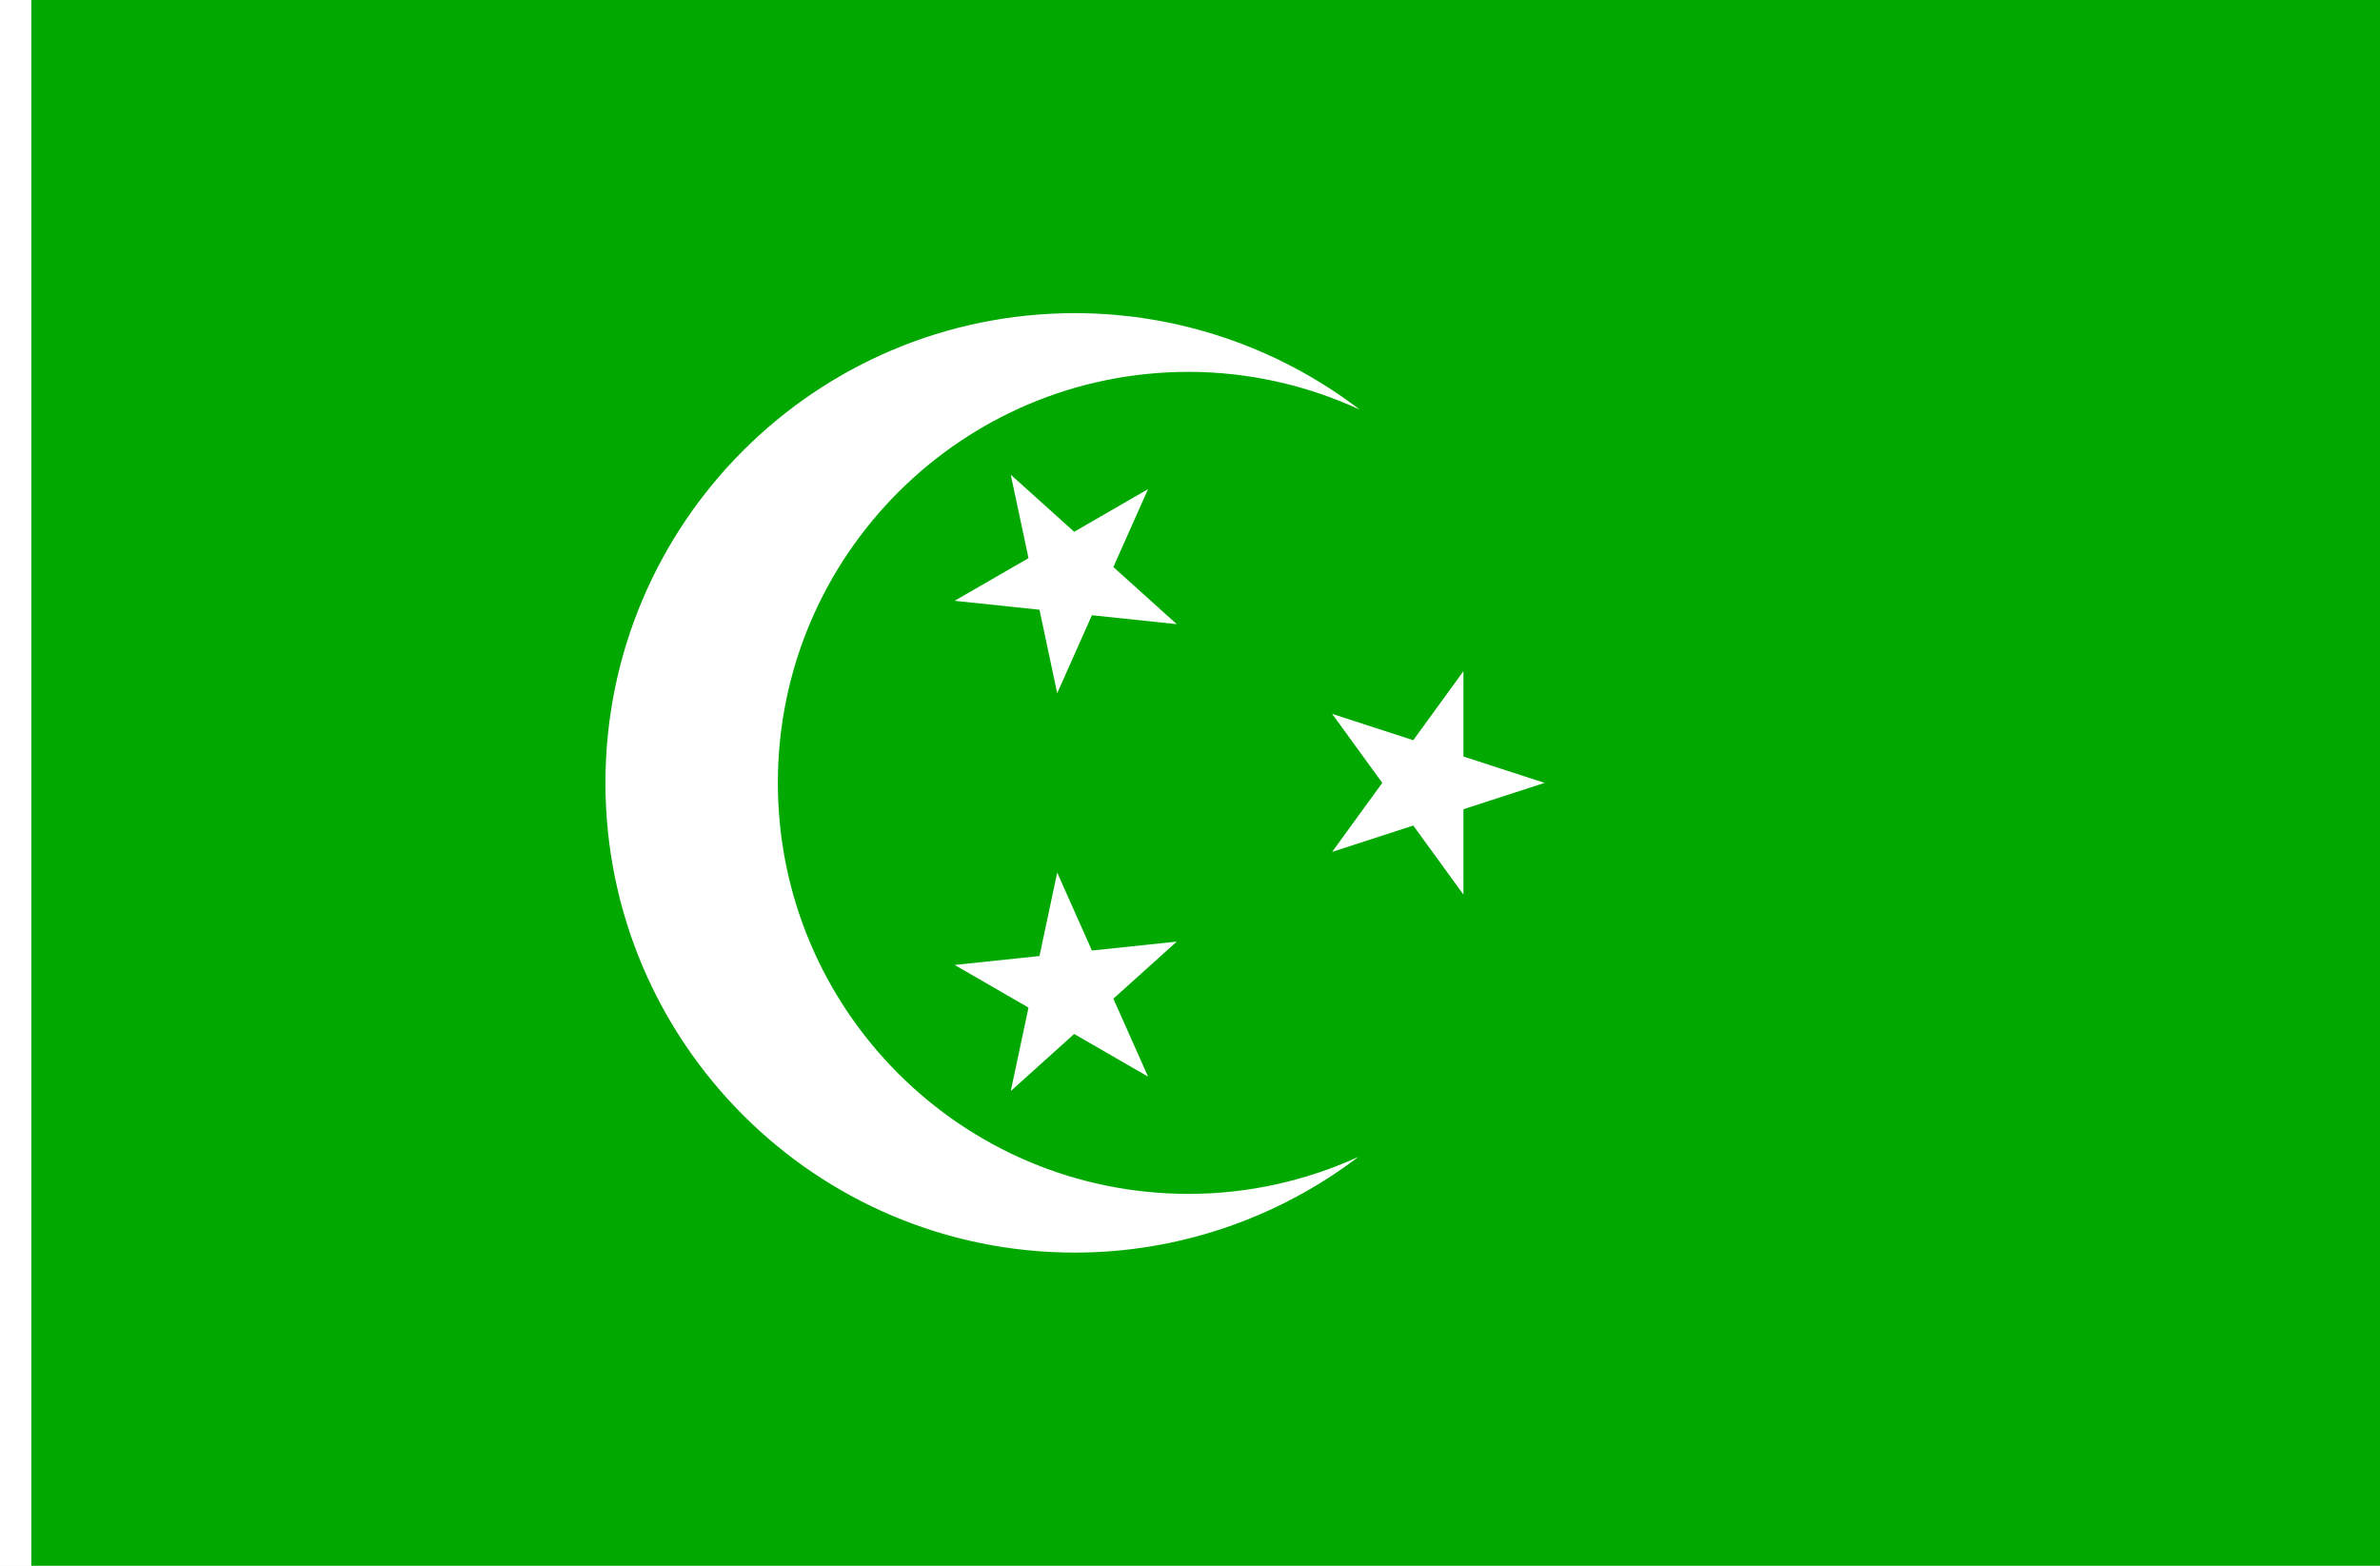
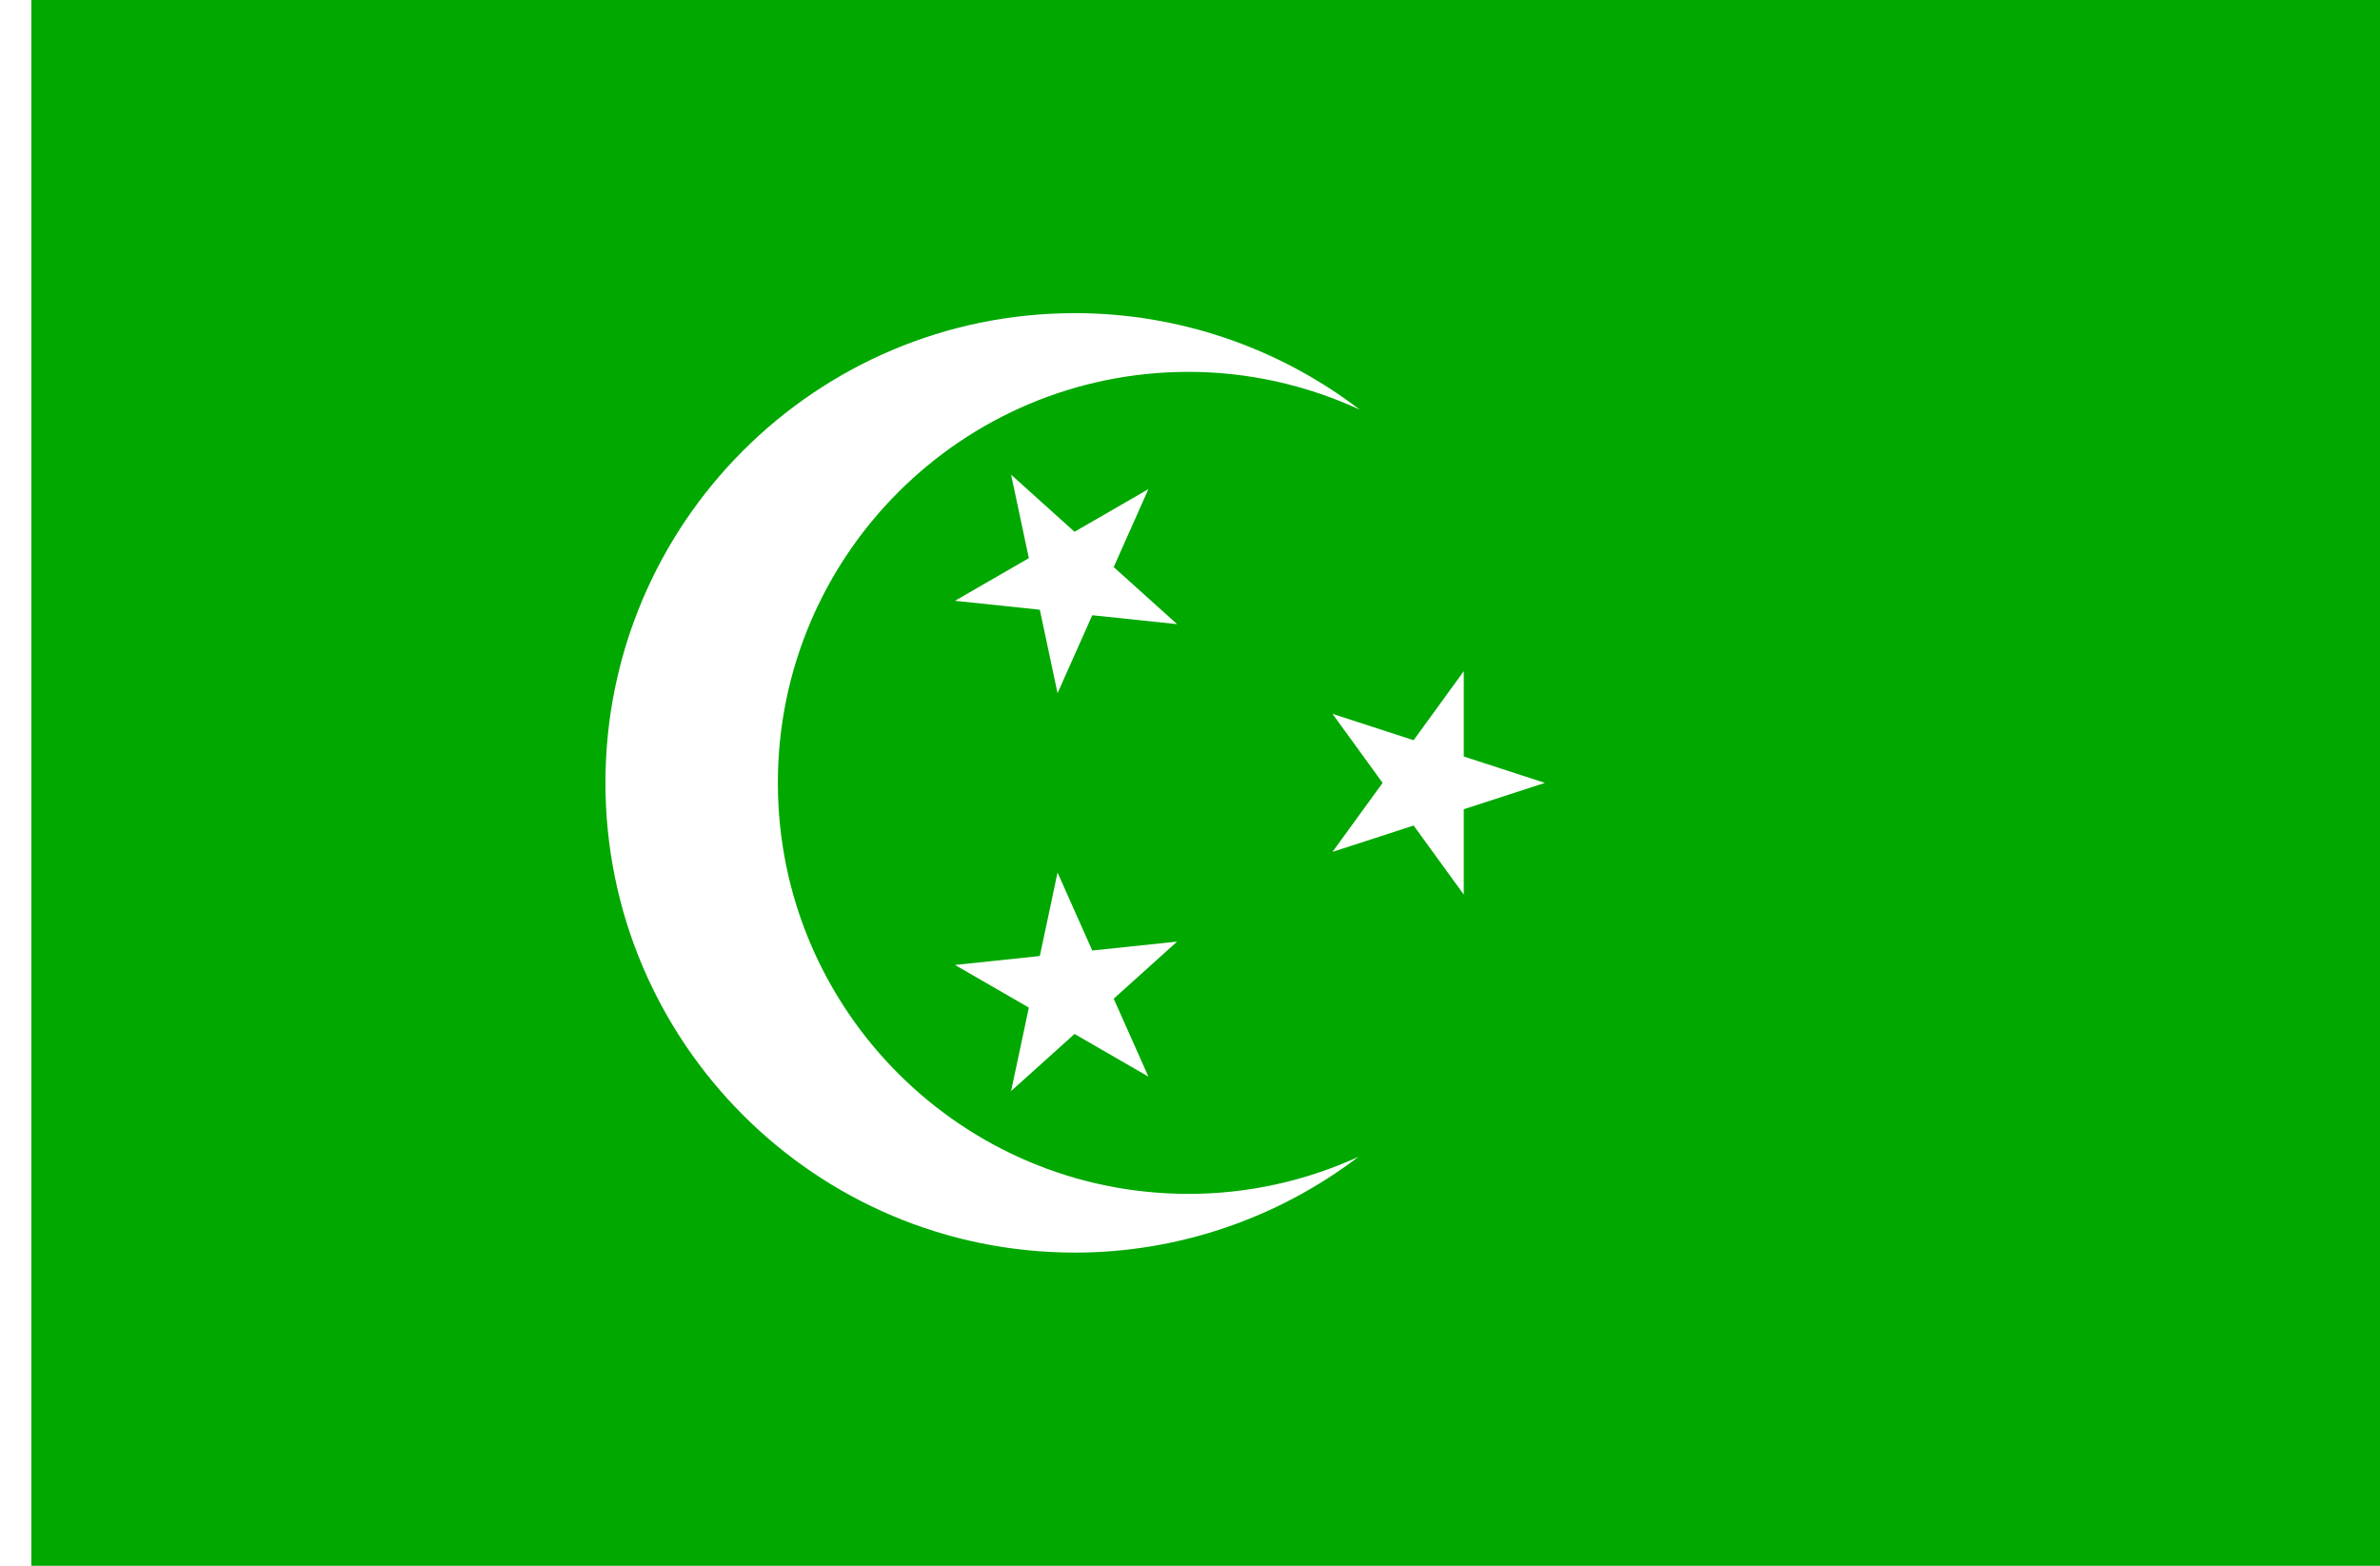
<svg xmlns="http://www.w3.org/2000/svg" width="2736" height="1800" viewBox="0 0 723.9 476.25" version="1.1" id="svg8">
  <defs id="defs2" />
  <g id="layer1" transform="translate(-6.72798,-418.3304)">
    <path style="fill:#ffffff;fill-opacity:1;stroke:none;stroke-width:0.512px;stroke-linecap:butt;stroke-linejoin:miter;stroke-opacity:1" d="M 16.253,418.33 H 6.728 v 476.25 H 16.253 Z" id="path1079" />
    <path style="fill:#00a800;fill-opacity:1;stroke:none;stroke-width:1.477px;stroke-linecap:butt;stroke-linejoin:miter;stroke-opacity:1" d="M 16.253,894.58 V 418.33 h 714.375 v 476.25 z" id="path884" />
-     <path style="opacity:1;fill:#ffffff;fill-opacity:1;stroke:none;stroke-width:1.081;stroke-linecap:round;stroke-linejoin:round;stroke-miterlimit:4;stroke-dasharray:none;stroke-dashoffset:0;stroke-opacity:1;paint-order:markers stroke fill" d="m 243.322,656.455 c 0,69.044 55.971,125.048 125.016,125.016 17.796,-0.008 35.379,-3.881 51.572,-11.264 -24.78,18.833 -55.032,29.105 -86.156,29.123 -78.908,0.046 -142.875,-63.967 -142.875,-142.875 0,-78.908 63.967,-142.904 142.875,-142.875 31.283,0.011 61.687,10.347 86.547,29.337 -16.296,-7.511 -34.018,-11.467 -51.962,-11.477 -69.044,-0.042 -125.016,55.971 -125.016,125.016 z" id="circle832" />
-     <path style="opacity:1;fill:#ffffff;fill-opacity:1;stroke:none;stroke-width:0.248;stroke-linecap:round;stroke-linejoin:round;stroke-miterlimit:4;stroke-dasharray:none;stroke-dashoffset:0;stroke-opacity:1;paint-order:markers stroke fill" d="m 476.522,656.455 -24.681,8.019 v 25.951 l -15.254,-20.995 -24.681,8.019 15.254,-20.995 -15.254,-20.995 24.681,8.019 15.254,-20.995 v 25.951 z" id="path840" />
-     <path id="path845" d="m 314.161,750.195 5.396,-25.384 -22.474,-12.976 25.809,-2.713 5.396,-25.384 10.555,23.708 25.809,-2.713 -19.285,17.365 10.555,23.708 -22.474,-12.976 z" style="opacity:1;fill:#ffffff;fill-opacity:1;stroke:none;stroke-width:0.248;stroke-linecap:round;stroke-linejoin:round;stroke-miterlimit:4;stroke-dasharray:none;stroke-dashoffset:0;stroke-opacity:1;paint-order:markers stroke fill" />
-     <path style="opacity:1;fill:#ffffff;fill-opacity:1;stroke:none;stroke-width:0.248;stroke-linecap:round;stroke-linejoin:round;stroke-miterlimit:4;stroke-dasharray:none;stroke-dashoffset:0;stroke-opacity:1;paint-order:markers stroke fill" d="m 314.161,562.716 5.396,25.384 -22.474,12.976 25.809,2.713 5.396,25.384 10.555,-23.708 25.809,2.713 -19.285,-17.365 10.555,-23.708 -22.474,12.976 z" id="path847" />
+     <g id="g1">
+       <g id="g2">
+         <path style="opacity:1;fill:#ffffff;fill-opacity:1;stroke:none;stroke-width:1.081;stroke-linecap:round;stroke-linejoin:round;stroke-miterlimit:4;stroke-dasharray:none;stroke-dashoffset:0;stroke-opacity:1;paint-order:markers stroke fill" d="m 243.322,656.455 c 0,69.044 55.971,125.048 125.016,125.016 17.796,-0.008 35.379,-3.881 51.572,-11.264 -24.78,18.833 -55.032,29.105 -86.156,29.123 -78.908,0.046 -142.875,-63.967 -142.875,-142.875 0,-78.908 63.967,-142.904 142.875,-142.875 31.283,0.011 61.687,10.347 86.547,29.337 -16.296,-7.511 -34.018,-11.467 -51.962,-11.477 -69.044,-0.042 -125.016,55.971 -125.016,125.016 z" id="circle832" />
+         <path style="opacity:1;fill:#ffffff;fill-opacity:1;stroke:none;stroke-width:0.248;stroke-linecap:round;stroke-linejoin:round;stroke-miterlimit:4;stroke-dasharray:none;stroke-dashoffset:0;stroke-opacity:1;paint-order:markers stroke fill" d="m 476.628,656.455 -24.681,8.019 v 25.951 l -15.254,-20.995 -24.681,8.019 15.254,-20.995 -15.254,-20.995 24.681,8.019 15.254,-20.995 v 25.951 z" id="path840" />
+         <path id="path845" d="m 314.267,750.195 5.396,-25.384 -22.474,-12.976 25.809,-2.713 5.396,-25.384 10.555,23.708 25.809,-2.713 -19.285,17.365 10.555,23.708 -22.474,-12.976 z" style="opacity:1;fill:#ffffff;fill-opacity:1;stroke:none;stroke-width:0.248;stroke-linecap:round;stroke-linejoin:round;stroke-miterlimit:4;stroke-dasharray:none;stroke-dashoffset:0;stroke-opacity:1;paint-order:markers stroke fill" />
+         <path style="opacity:1;fill:#ffffff;fill-opacity:1;stroke:none;stroke-width:0.248;stroke-linecap:round;stroke-linejoin:round;stroke-miterlimit:4;stroke-dasharray:none;stroke-dashoffset:0;stroke-opacity:1;paint-order:markers stroke fill" d="m 314.267,562.716 5.396,25.384 -22.474,12.976 25.809,2.713 5.396,25.384 10.555,-23.708 25.809,2.713 -19.285,-17.365 10.555,-23.708 -22.474,12.976 z" id="path847" />
+       </g>
+     </g>
  </g>
</svg>
